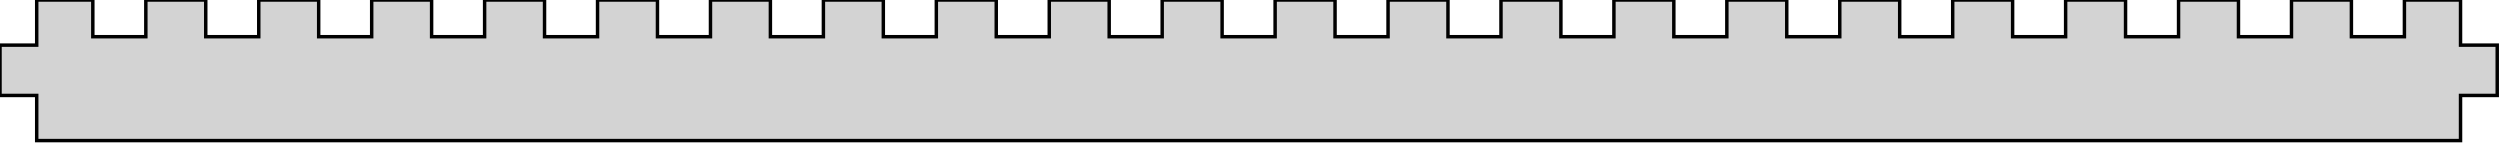
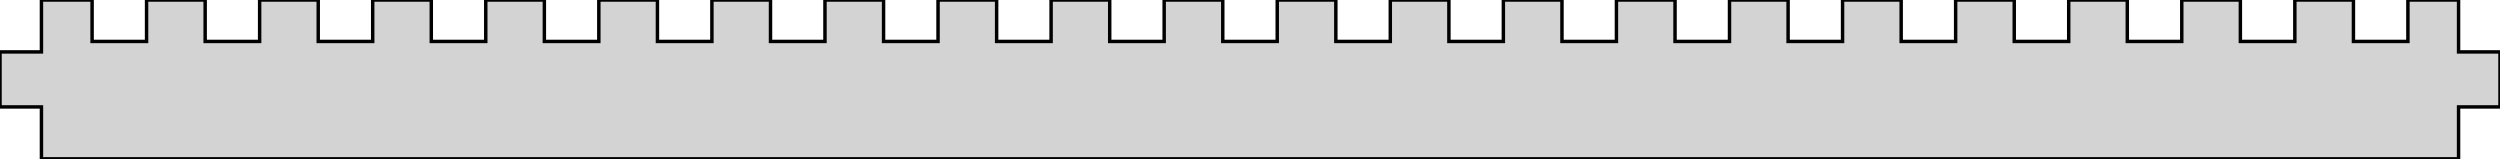
- <svg xmlns="http://www.w3.org/2000/svg" width="361mm" height="21mm" viewBox="0 0 361 21" version="1.1">
-   <path d=" M 0,13.783 L 5.3,13.783 L 5.3,20.3 L 355.3,20.3 L 355.3,13.783 L 360.6,13.783  L 360.6,6.517 L 355.3,6.517 L 355.3,-0 L 347.197,-0 L 347.197,5.3 L 339.543,5.3  L 339.543,-0 L 330.89,-0 L 330.89,5.3 L 323.236,5.3 L 323.236,-0 L 314.583,-0  L 314.583,5.3 L 306.929,5.3 L 306.929,-0 L 298.276,-0 L 298.276,5.3 L 290.622,5.3  L 290.622,-0 L 281.969,-0 L 281.969,5.3 L 274.315,5.3 L 274.315,-0 L 265.662,-0  L 265.662,5.3 L 258.008,5.3 L 258.008,-0 L 249.355,-0 L 249.355,5.3 L 241.701,5.3  L 241.701,-0 L 233.048,-0 L 233.048,5.3 L 225.394,5.3 L 225.394,-0 L 216.741,-0  L 216.741,5.3 L 209.087,5.3 L 209.087,-0 L 200.434,-0 L 200.434,5.3 L 192.78,5.3  L 192.78,-0 L 184.127,-0 L 184.127,5.3 L 176.473,5.3 L 176.473,-0 L 167.82,-0  L 167.82,5.3 L 160.166,5.3 L 160.166,-0 L 151.513,-0 L 151.513,5.3 L 143.859,5.3  L 143.859,-0 L 135.206,-0 L 135.206,5.3 L 127.552,5.3 L 127.552,-0 L 118.899,-0  L 118.899,5.3 L 111.245,5.3 L 111.245,-0 L 102.592,-0 L 102.592,5.3 L 94.938,5.3  L 94.938,-0 L 86.285,-0 L 86.285,5.3 L 78.631,5.3 L 78.631,-0 L 69.978,-0  L 69.978,5.3 L 62.324,5.3 L 62.324,-0 L 53.671,-0 L 53.671,5.3 L 46.017,5.3  L 46.017,-0 L 37.364,-0 L 37.364,5.3 L 29.71,5.3 L 29.71,-0 L 21.057,-0  L 21.057,5.3 L 13.403,5.3 L 13.403,-0 L 5.3,-0 L 5.3,6.517 L 0,6.517  z " stroke="black" fill="lightgray" stroke-width="0.5" />
+ <svg xmlns="http://www.w3.org/2000/svg" width="362mm" height="23mm" viewBox="0 0 362 23" version="1.1">
+   <path d=" M 0,15.483 L 6,15.483 L 6,23 L 356,23 L 356,15.483 L 362,15.483  L 362,7.517 L 356,7.517 L 356,-0 L 348.664,-0 L 348.664,6 L 340.778,6  L 340.778,-0 L 332.292,-0 L 332.292,6 L 324.406,6 L 324.406,-0 L 315.92,-0  L 315.92,6 L 308.034,6 L 308.034,-0 L 299.548,-0 L 299.548,6 L 291.662,6  L 291.662,-0 L 283.176,-0 L 283.176,6 L 275.29,6 L 275.29,-0 L 266.803,-0  L 266.803,6 L 258.917,6 L 258.917,-0 L 250.431,-0 L 250.431,6 L 242.545,6  L 242.545,-0 L 234.059,-0 L 234.059,6 L 226.173,6 L 226.173,-0 L 217.687,-0  L 217.687,6 L 209.801,6 L 209.801,-0 L 201.315,-0 L 201.315,6 L 193.429,6  L 193.429,-0 L 184.943,-0 L 184.943,6 L 177.057,6 L 177.057,-0 L 168.571,-0  L 168.571,6 L 160.685,6 L 160.685,-0 L 152.199,-0 L 152.199,6 L 144.313,6  L 144.313,-0 L 135.827,-0 L 135.827,6 L 127.941,6 L 127.941,-0 L 119.455,-0  L 119.455,6 L 111.569,6 L 111.569,-0 L 103.083,-0 L 103.083,6 L 95.197,6  L 95.197,-0 L 86.71,-0 L 86.71,6 L 78.824,6 L 78.824,-0 L 70.338,-0  L 70.338,6 L 62.452,6 L 62.452,-0 L 53.966,-0 L 53.966,6 L 46.08,6  L 46.08,-0 L 37.594,-0 L 37.594,6 L 29.708,6 L 29.708,-0 L 21.222,-0  L 21.222,6 L 13.336,6 L 13.336,-0 L 6,-0 L 6,7.517 L 0,7.517  z " stroke="black" fill="lightgray" stroke-width="0.5" />
</svg>
